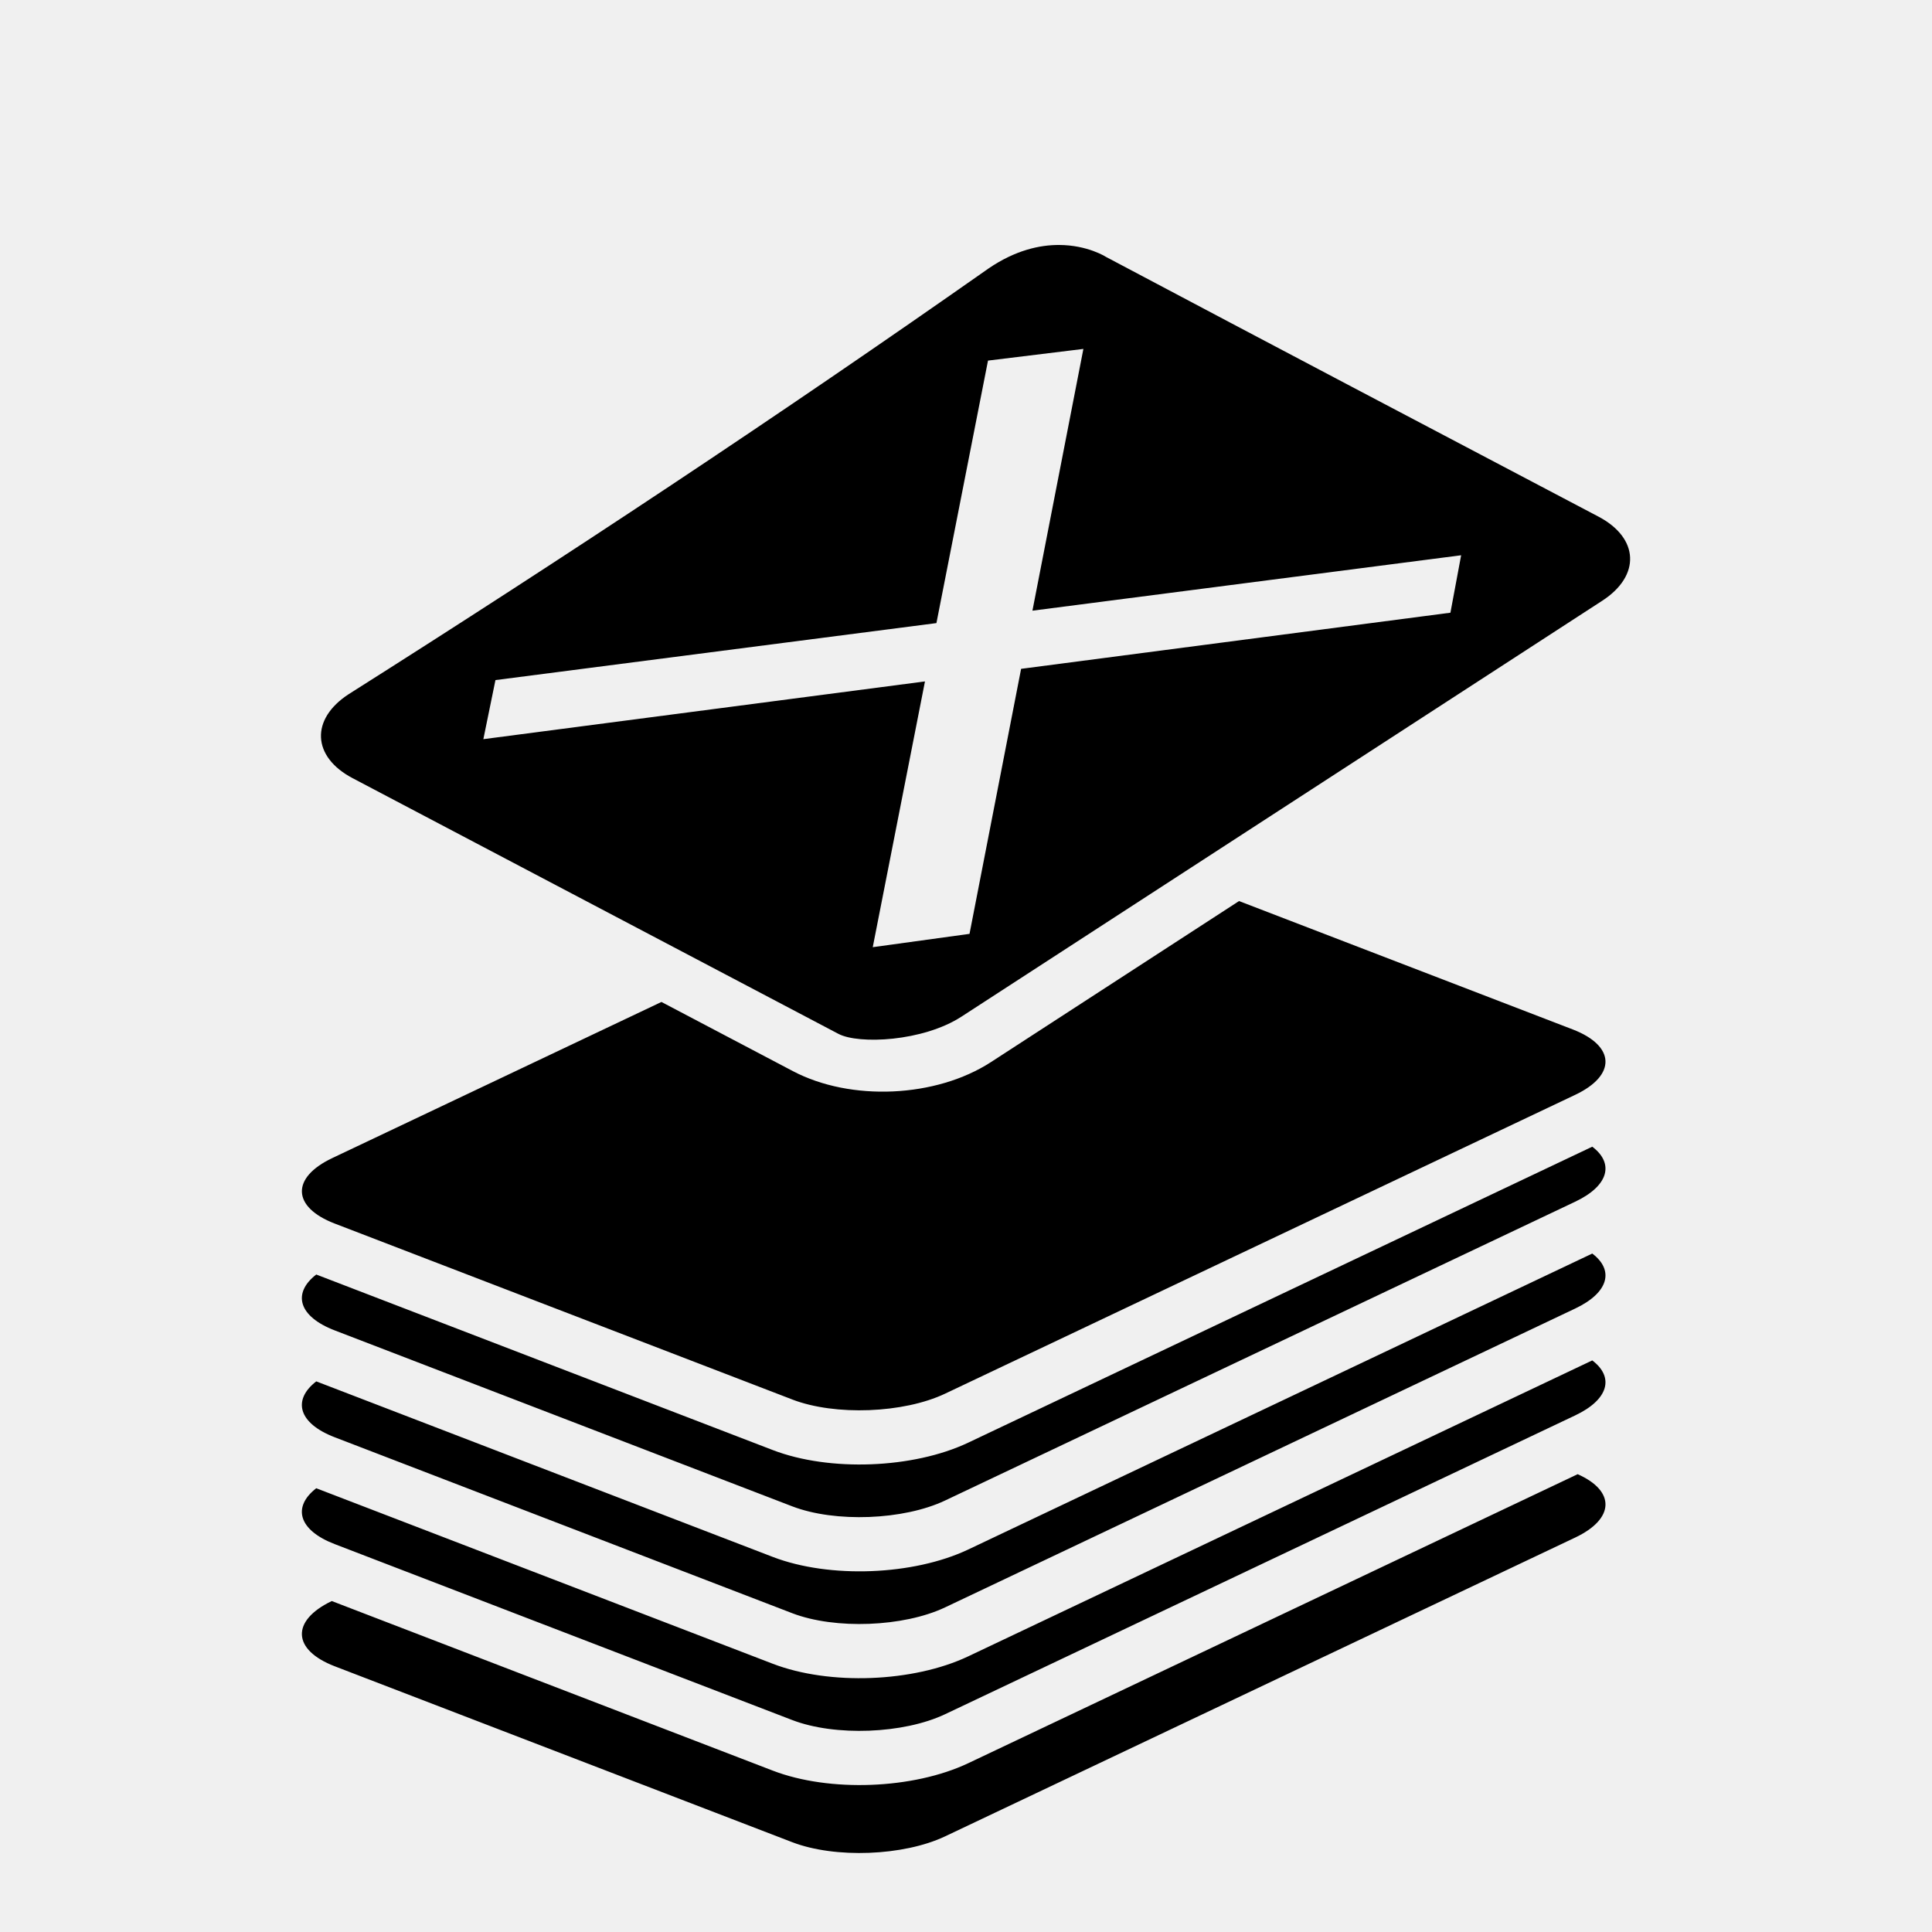
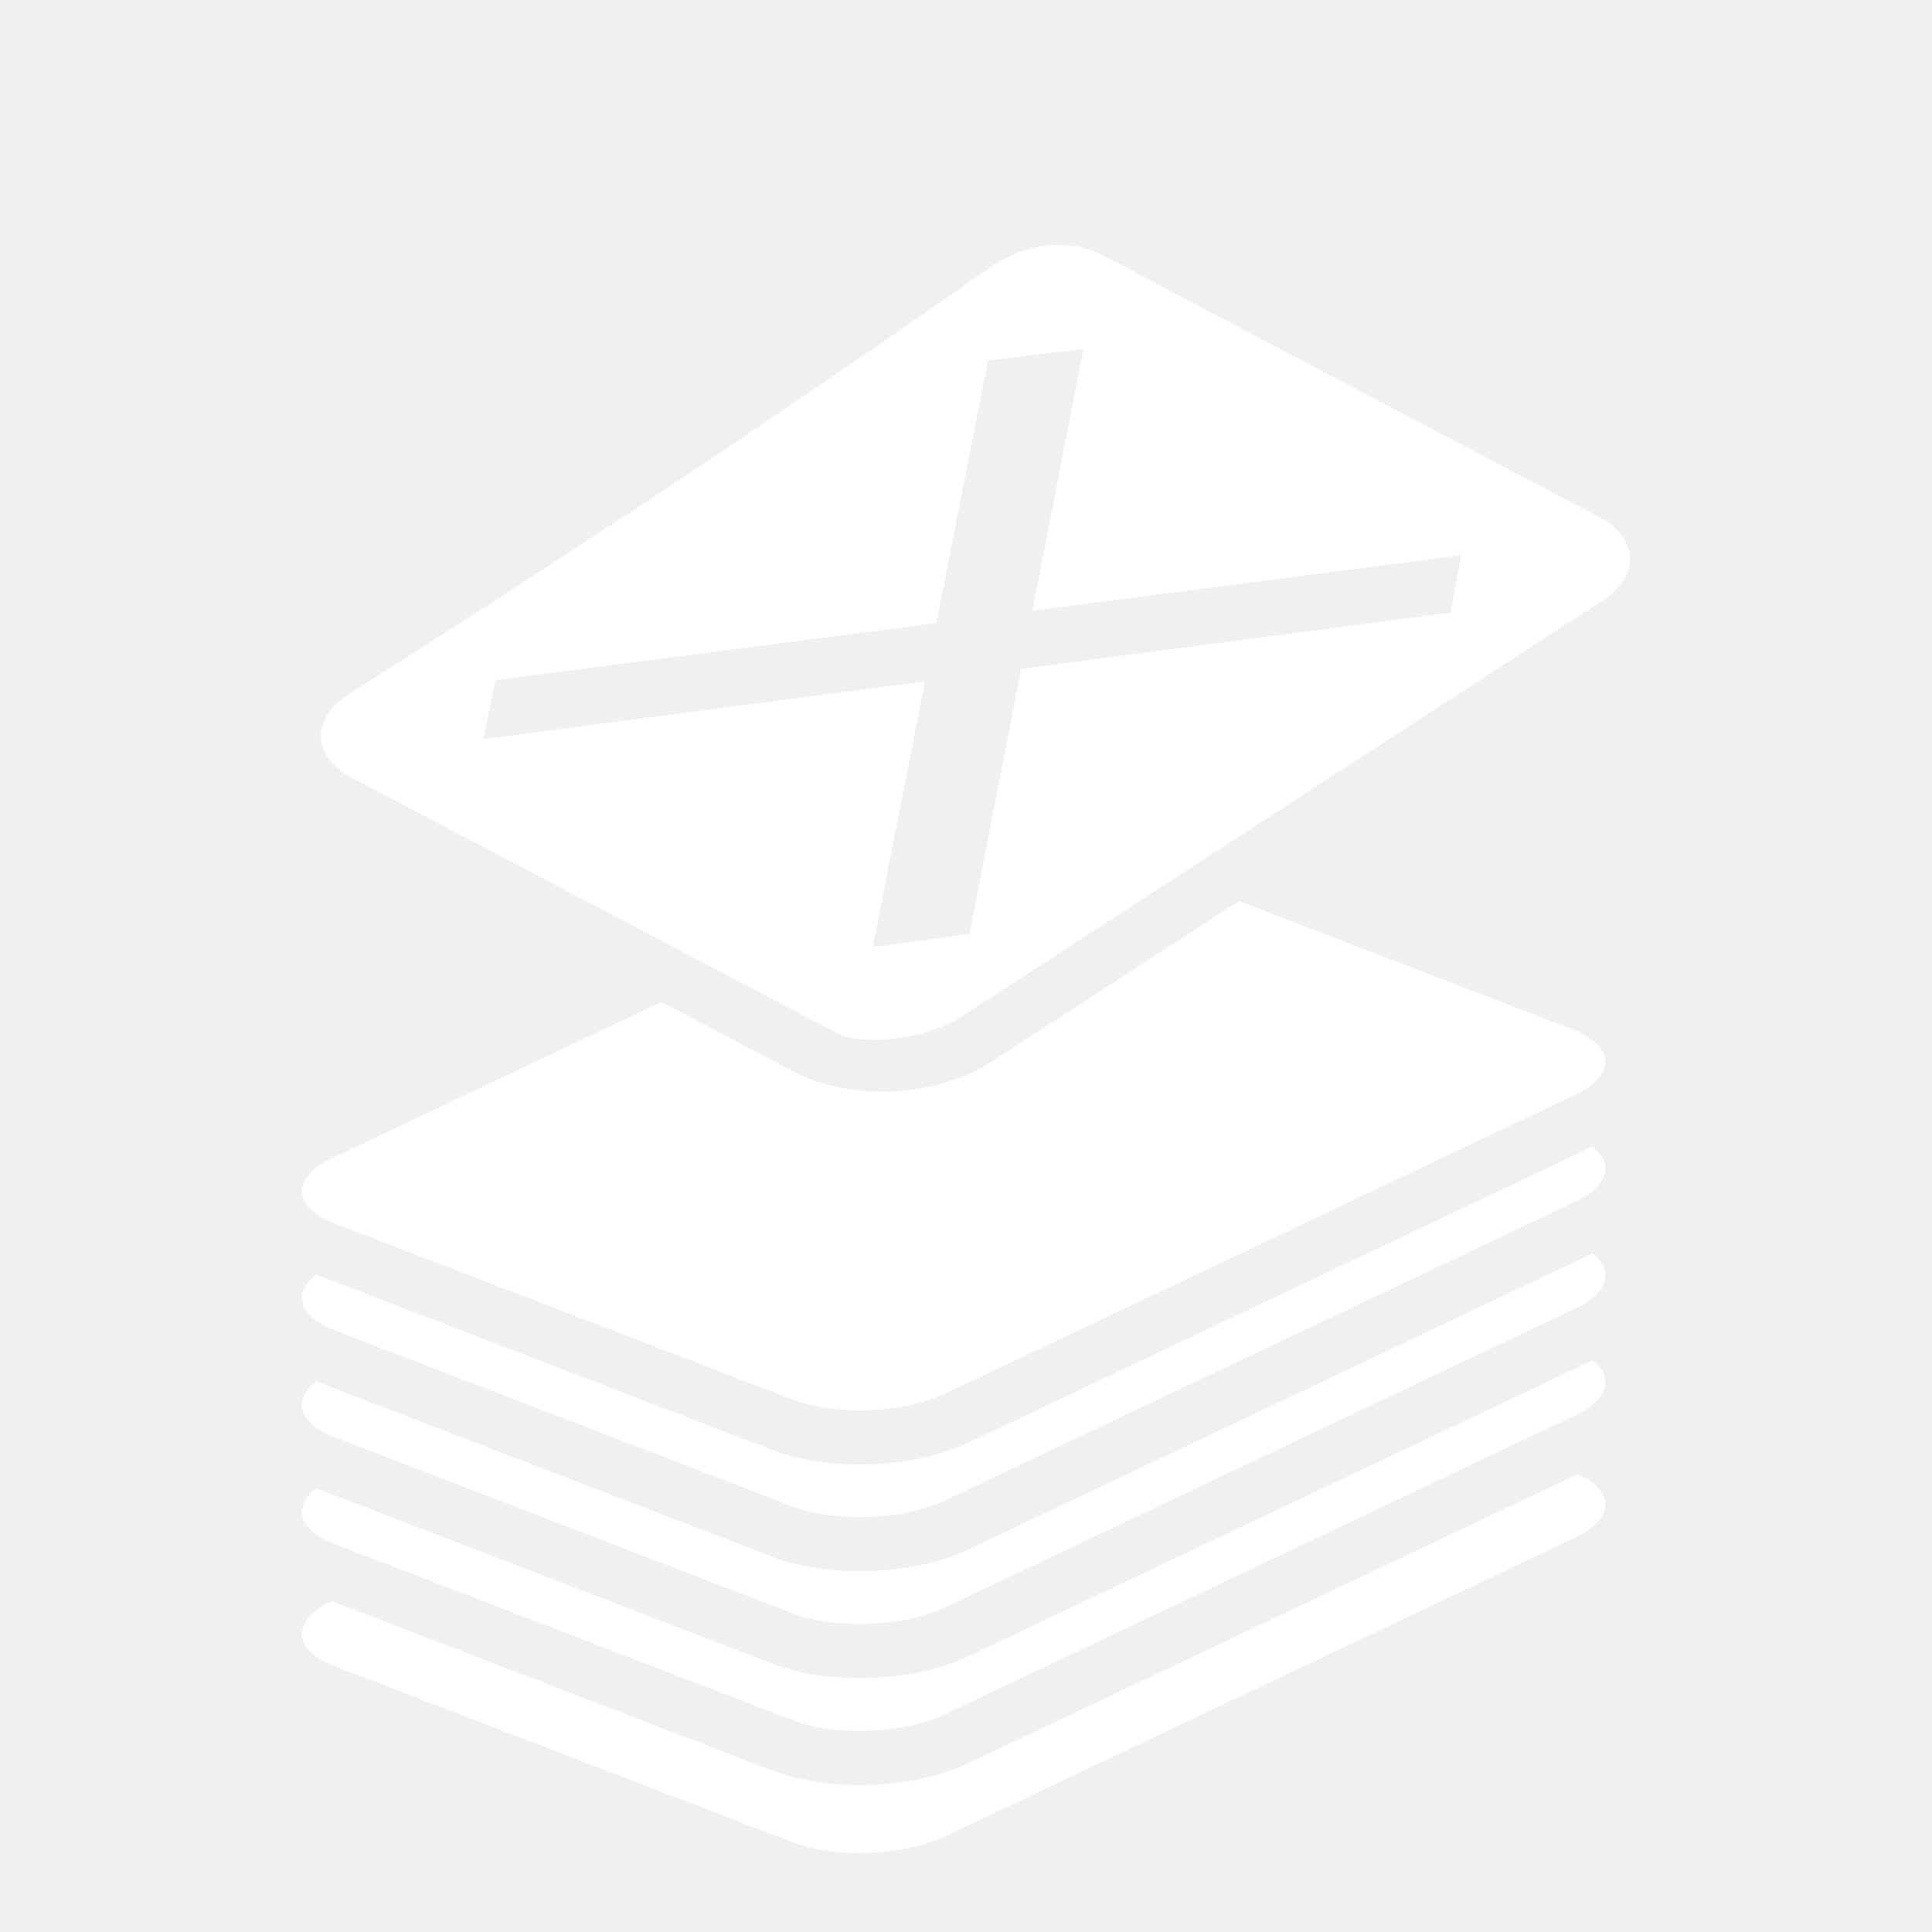
<svg xmlns="http://www.w3.org/2000/svg" viewBox="0 0 512 512">
-   <path fill="currentColor" d="M280.693 64.92c-5.164-.024-11.614 1.387-18.687 6.205-55.605 39.039-112.172 76.494-169.584 112.826-10.2 6.621-9.75 16.6 1.017 22.27l128.75 67.761c5.384 2.835 22.414 2.056 32.614-4.564l169.834-110.232c10.199-6.622 9.75-16.598-1.014-22.268-44.669-23.51-85.78-45.116-130.578-68.865 0 0-4.803-3.099-12.352-3.133zm6.416 27.547l-13.504 69.37 113.612-14.685-2.84 15.22-113.773 14.878-13.672 70.232-25.643 3.53 13.838-70.43-117.033 15.305 3.205-15.655 116.865-15.105 13.668-69.565 25.277-3.095zm41.246 146.324l-65.74 42.674c-14.563 9.45-37.135 10.479-52.5 2.389L175.29 265.53l-87.236 41.375c-10.983 5.203-10.69 12.999.66 17.354l121.242 46.617v.006c11.35 4.368 29.494 3.66 40.477-1.535l166.992-79.196c10.985-5.194 10.68-12.996-.664-17.353l-88.405-34.008zm93.614 65.094l-165.393 78.44c-14.544 6.88-36.751 7.734-51.775 1.958L83.81 337.76c-6.4 4.962-4.722 11.122 4.902 14.812l121.242 46.625h.002c11.349 4.363 29.494 3.663 40.477-1.533l166.992-79.193c8.922-4.218 10.398-10.162 4.543-14.586zm0 28.318l-165.393 78.44c-14.544 6.874-36.751 7.729-51.775 1.959L83.81 366.078c-6.4 4.963-4.722 11.125 4.902 14.815l121.242 46.625h.002c11.349 4.362 29.494 3.66 40.477-1.534l166.992-79.2c8.922-4.22 10.398-10.165 4.543-14.58zm-.002 28.32l-165.393 78.434c-14.544 6.88-36.75 7.735-51.773 1.959L83.81 394.4c-6.4 4.96-4.721 11.119 4.902 14.809l121.242 46.623v-.002c11.35 4.37 29.494 3.663 40.477-1.533l166.994-79.193c8.922-4.22 10.396-10.164 4.54-14.58zm-3.871 30.153l-161.522 76.6c-14.544 6.88-36.75 7.737-51.773 1.96L87.924 424.293c-10.853 5.201-10.52 12.949.789 17.289l121.24 46.62h.002c11.35 4.366 29.492 3.66 40.475-1.534l166.996-79.193c10.534-4.98 10.684-12.363.67-16.8z" />
+   <path fill="#ffffff" d="M280.693 64.92c-5.164-.024-11.614 1.387-18.687 6.205-55.605 39.039-112.172 76.494-169.584 112.826-10.2 6.621-9.75 16.6 1.017 22.27l128.75 67.761c5.384 2.835 22.414 2.056 32.614-4.564l169.834-110.232c10.199-6.622 9.75-16.598-1.014-22.268-44.669-23.51-85.78-45.116-130.578-68.865 0 0-4.803-3.099-12.352-3.133zm6.416 27.547l-13.504 69.37 113.612-14.685-2.84 15.22-113.773 14.878-13.672 70.232-25.643 3.53 13.838-70.43-117.033 15.305 3.205-15.655 116.865-15.105 13.668-69.565 25.277-3.095zm41.246 146.324l-65.74 42.674c-14.563 9.45-37.135 10.479-52.5 2.389L175.29 265.53l-87.236 41.375c-10.983 5.203-10.69 12.999.66 17.354l121.242 46.617v.006c11.35 4.368 29.494 3.66 40.477-1.535l166.992-79.196c10.985-5.194 10.68-12.996-.664-17.353l-88.405-34.008zm93.614 65.094l-165.393 78.44c-14.544 6.88-36.751 7.734-51.775 1.958L83.81 337.76c-6.4 4.962-4.722 11.122 4.902 14.812l121.242 46.625h.002c11.349 4.363 29.494 3.663 40.477-1.533l166.992-79.193c8.922-4.218 10.398-10.162 4.543-14.586zm0 28.318l-165.393 78.44c-14.544 6.874-36.751 7.729-51.775 1.959L83.81 366.078c-6.4 4.963-4.722 11.125 4.902 14.815l121.242 46.625h.002c11.349 4.362 29.494 3.66 40.477-1.534l166.992-79.2c8.922-4.22 10.398-10.165 4.543-14.58zm-.002 28.32l-165.393 78.434c-14.544 6.88-36.75 7.735-51.773 1.959L83.81 394.4c-6.4 4.96-4.721 11.119 4.902 14.809l121.242 46.623v-.002c11.35 4.37 29.494 3.663 40.477-1.533l166.994-79.193c8.922-4.22 10.396-10.164 4.54-14.58zm-3.871 30.153l-161.522 76.6c-14.544 6.88-36.75 7.737-51.773 1.96L87.924 424.293c-10.853 5.201-10.52 12.949.789 17.289l121.24 46.62h.002c11.35 4.366 29.492 3.66 40.475-1.534l166.996-79.193c10.534-4.98 10.684-12.363.67-16.8z" />
</svg>
